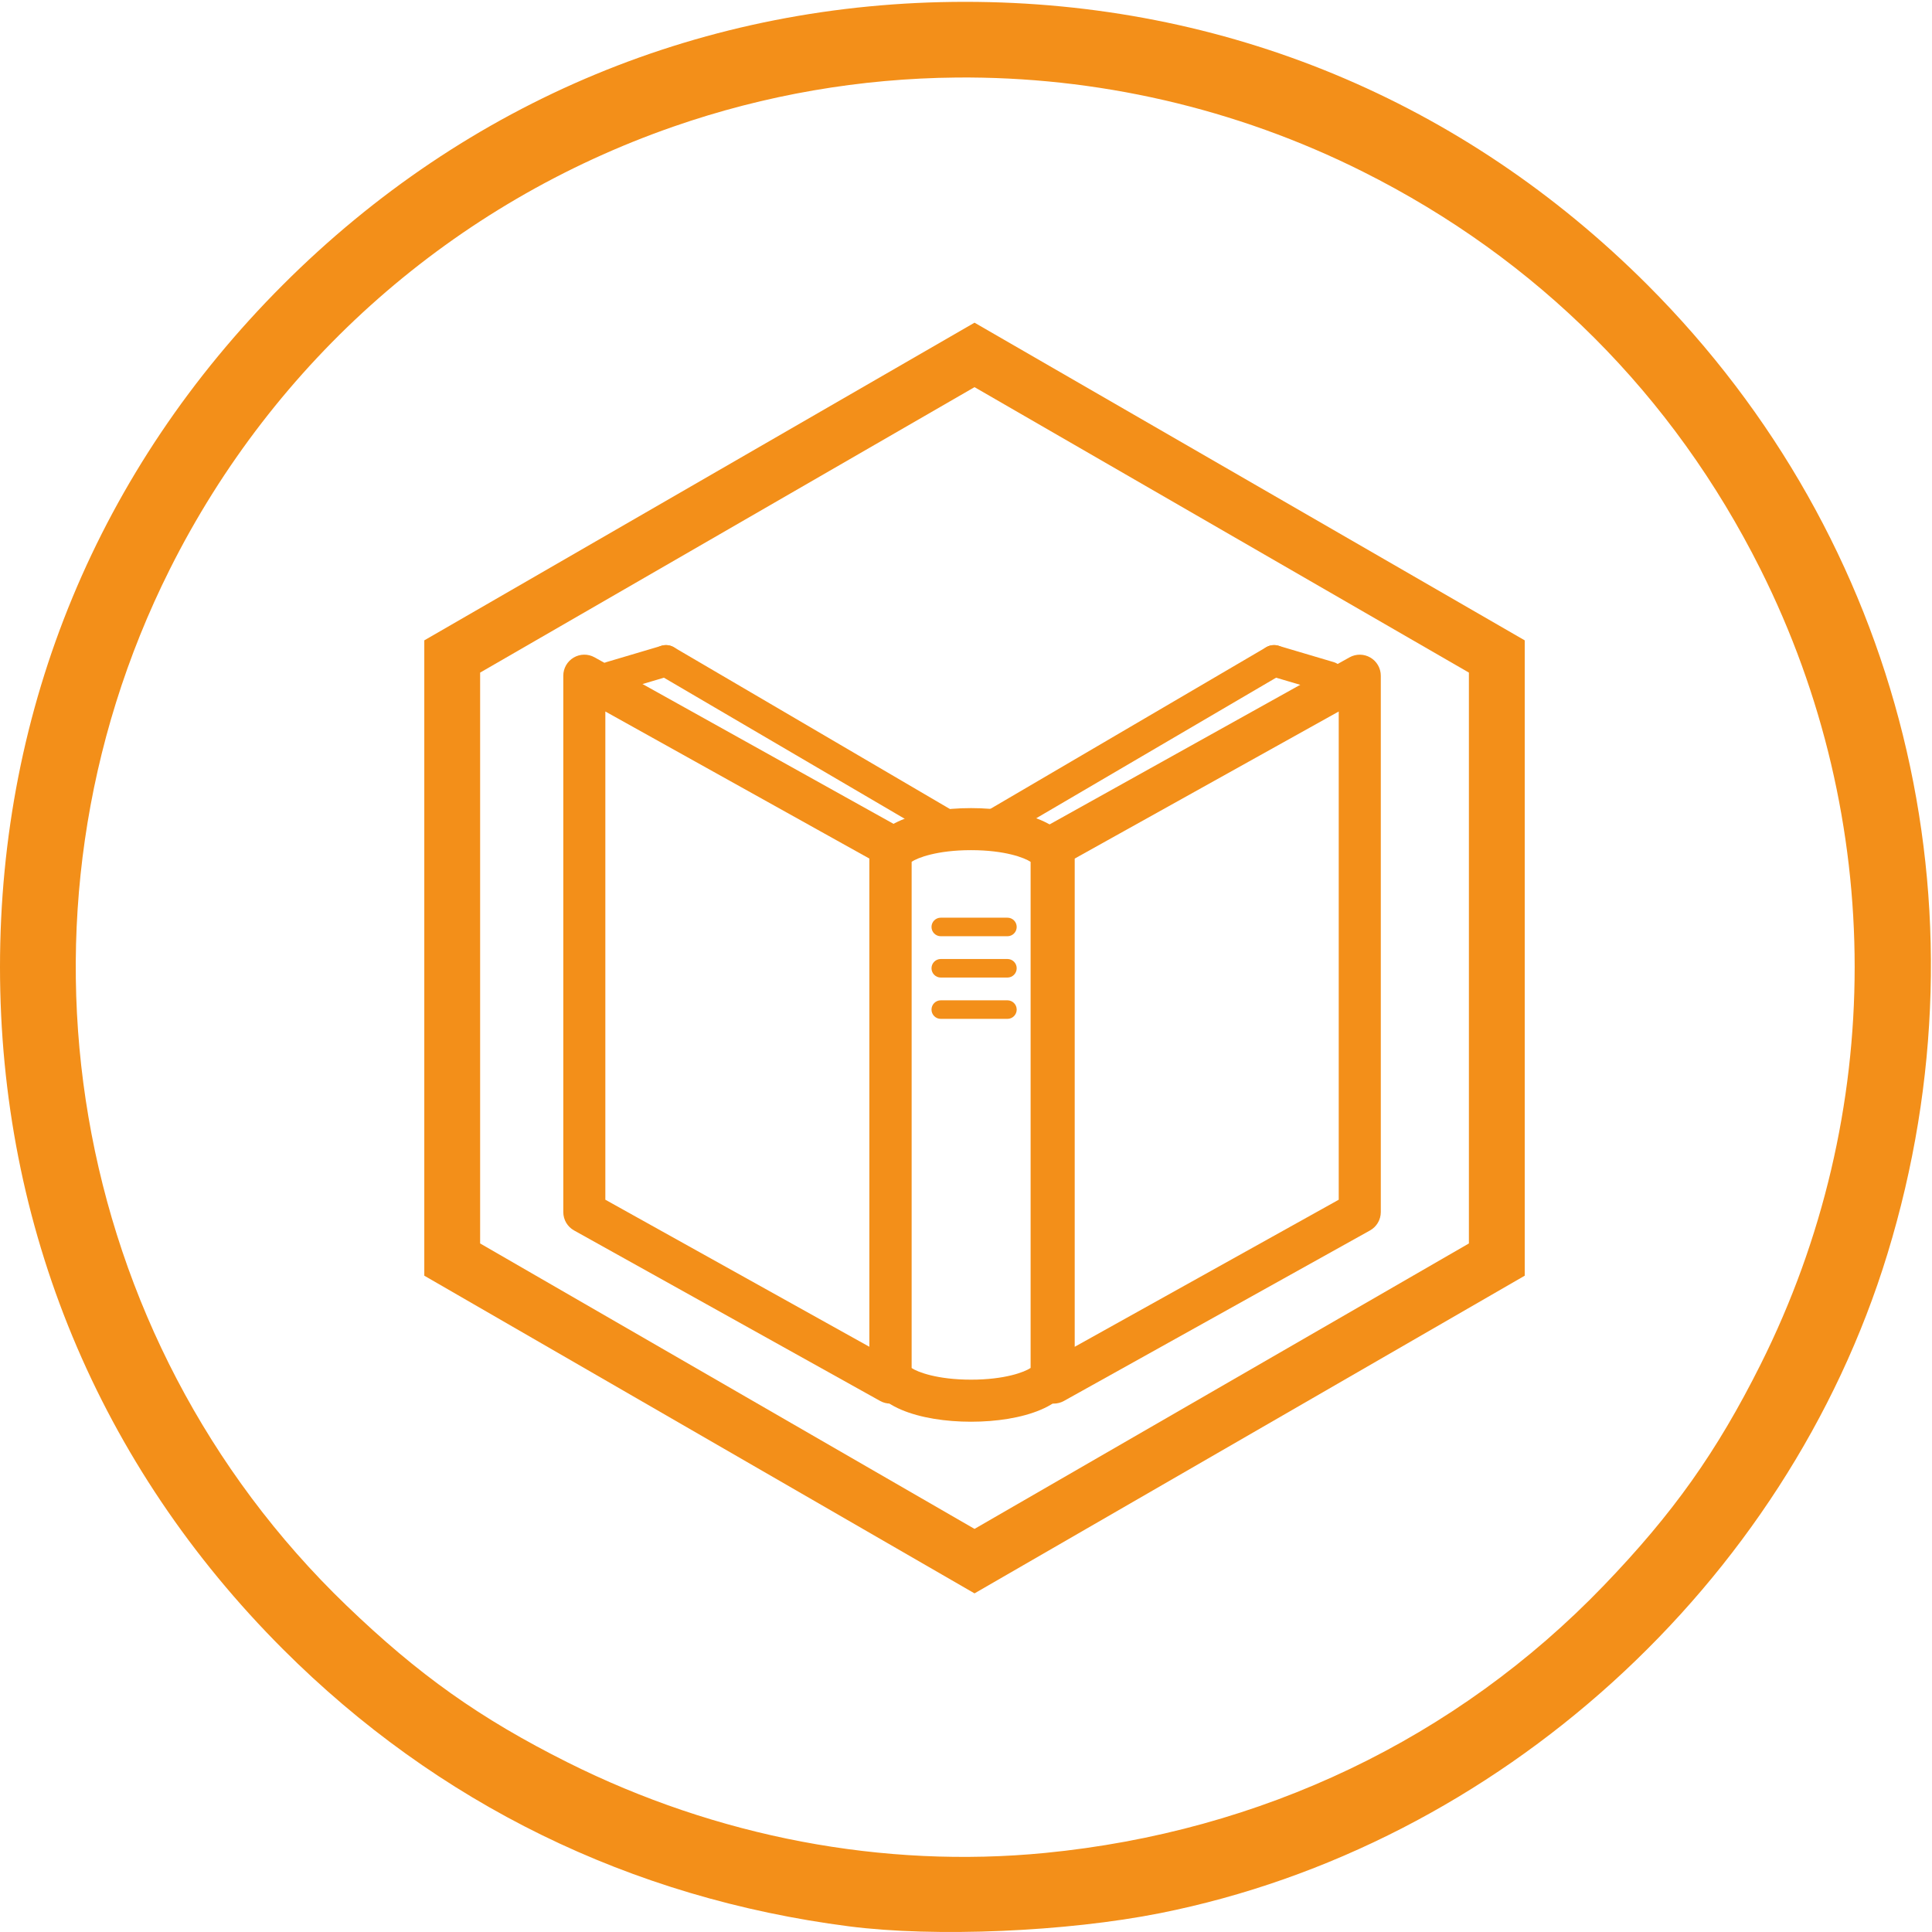
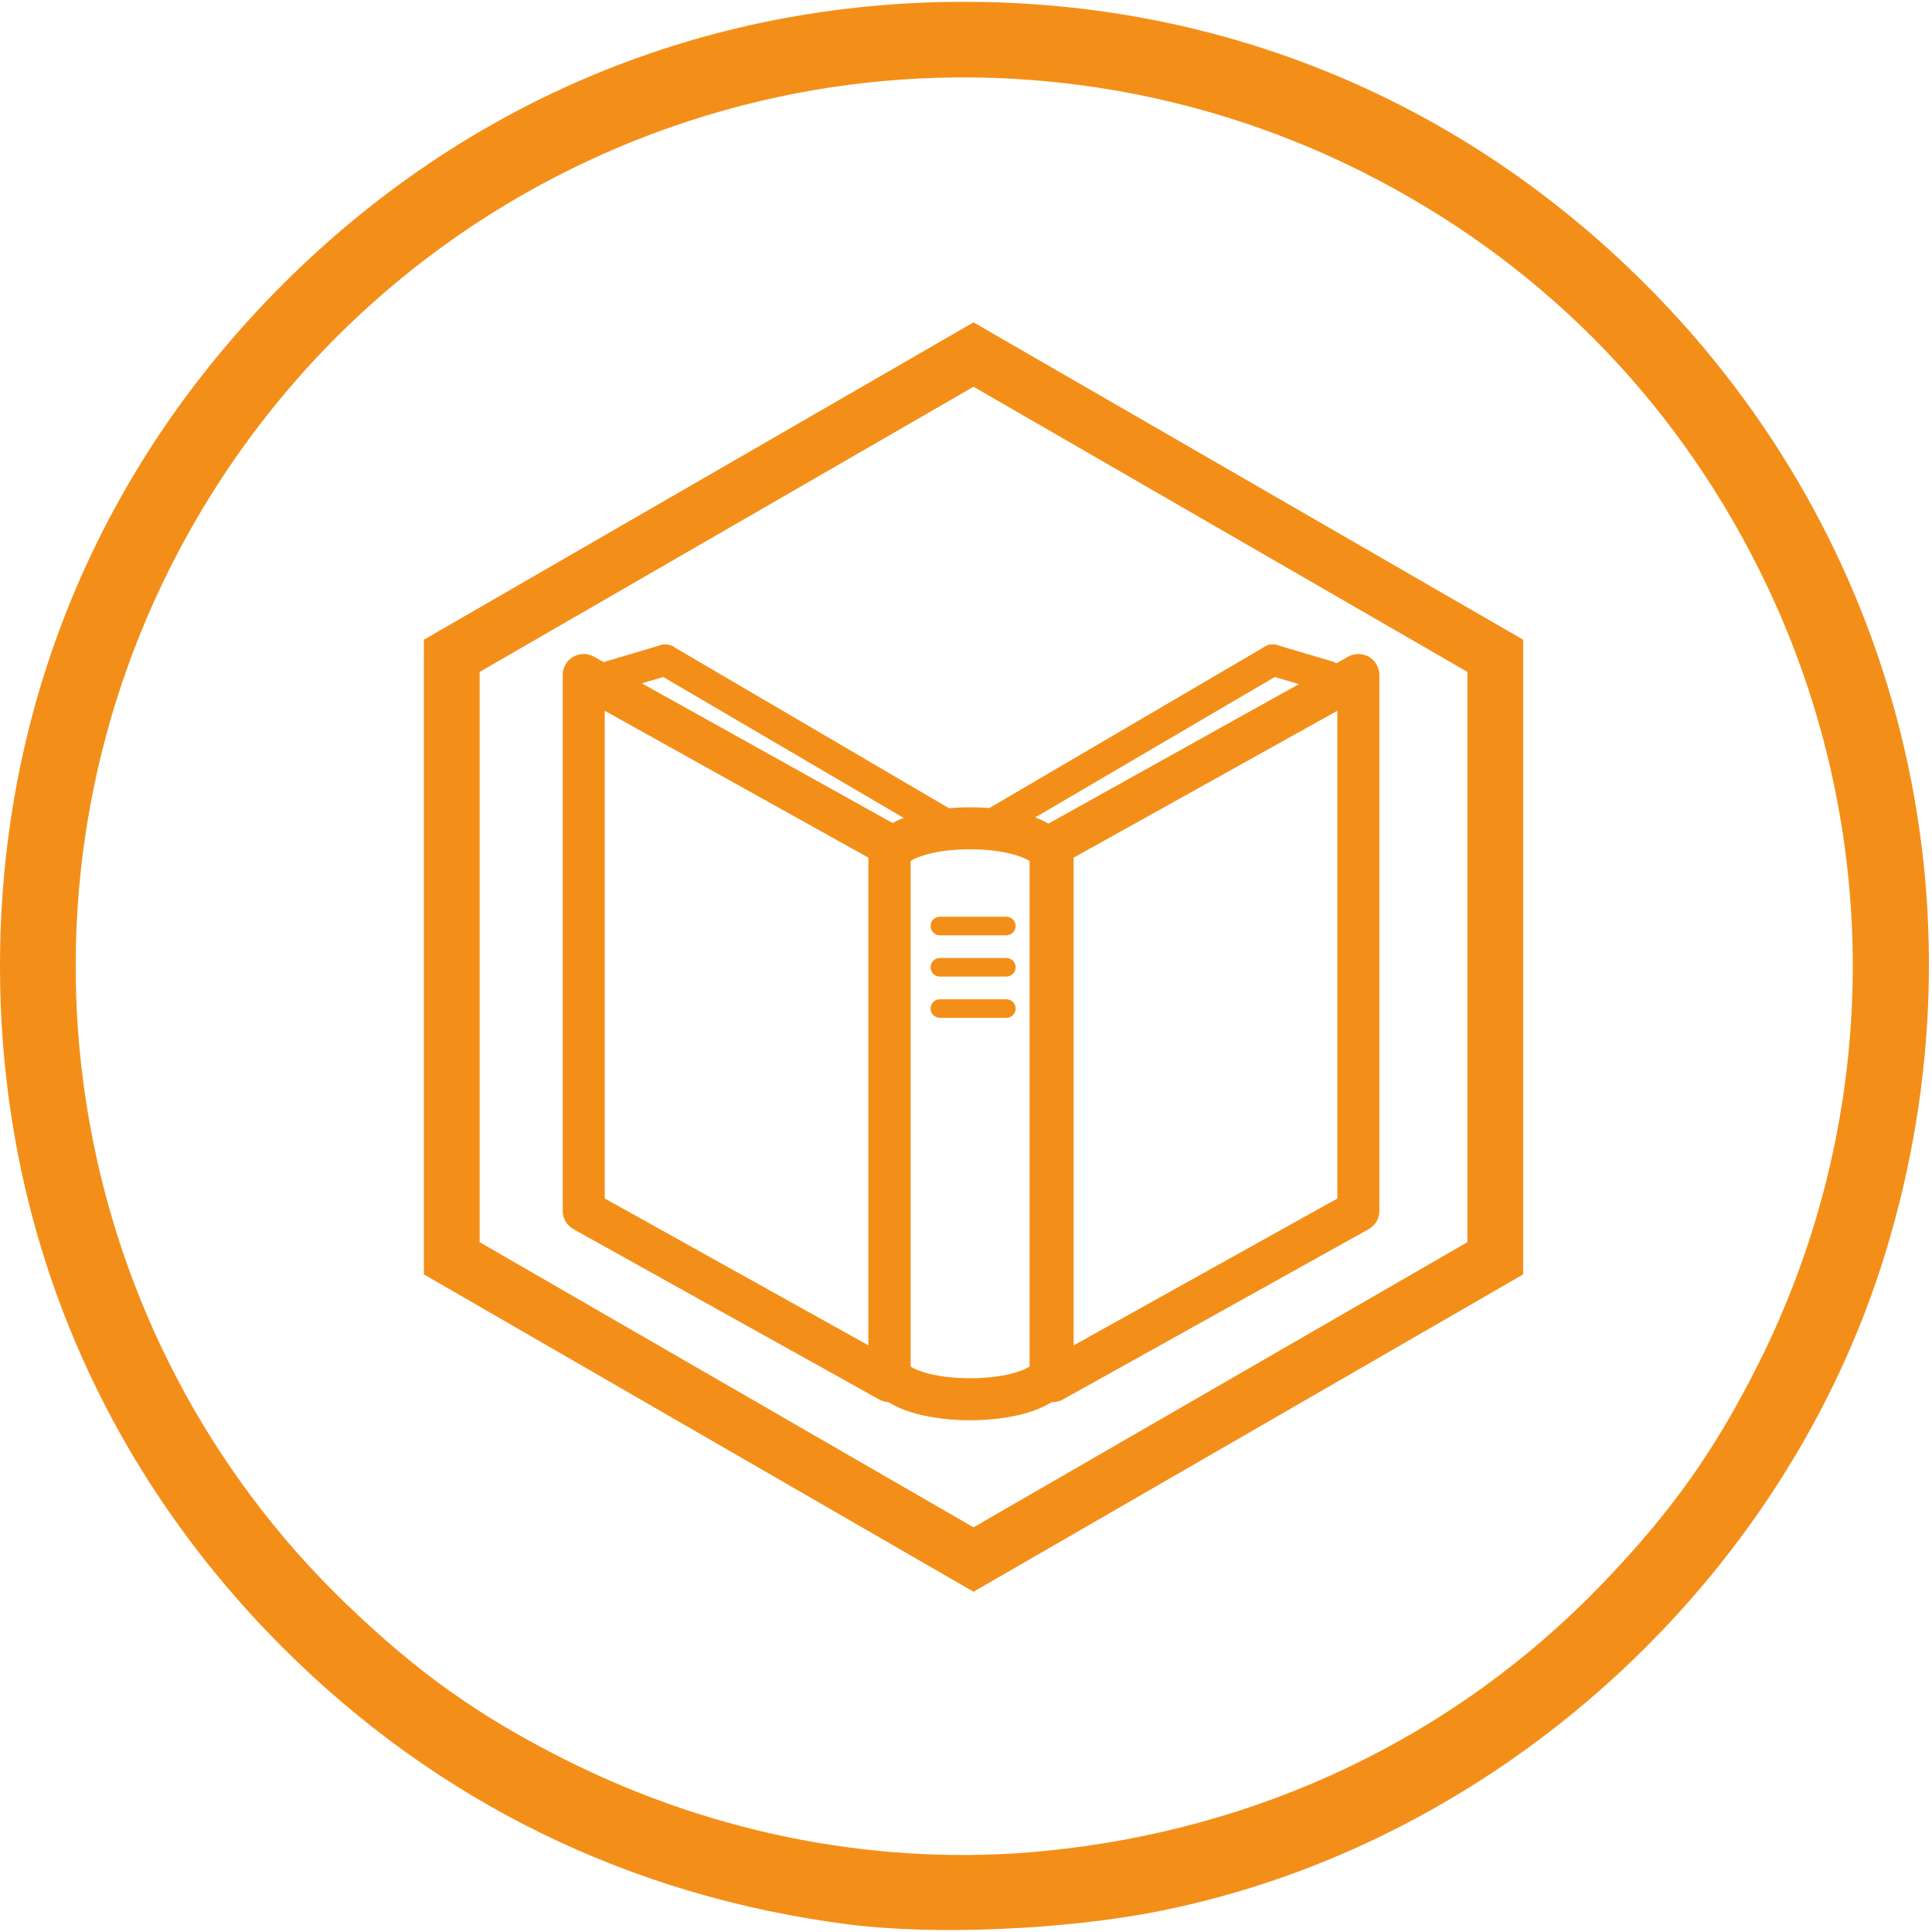
- <svg xmlns="http://www.w3.org/2000/svg" id="svg2" viewBox="0 0 313.679 313.679" height="313.679" width="313.679" y="0px" x="0px" preserveAspectRatio="none" version="1.1">
-   <defs id="defs4" />
-   <rect style="clip-rule:evenodd;display:none;fill:#e7e7e7;fill-rule:evenodd" id="rect3-4" height="263.333" width="334.407" display="none" y="220.363" x="-233.474" />
-   <g transform="matrix(0.6500126,0,0,0.6718737,61.03905,13.82599)" display="none" id="g8-0" style="display:none">
-     <path display="inline" d="m 61.093,319.89 c 6.023,0 11.763,-0.157 17.219,-0.464 0.476,-0.026 0.932,-0.063 1.402,-0.092 0.005,-0.002 0.008,-0.002 0.012,-0.002 13.872,-0.855 25.876,-2.708 35.902,-5.57 0.002,-0.002 0.004,-0.002 0.006,-0.002 1.823,-0.521 3.588,-1.07 5.282,-1.656 1.894,-0.657 2.896,-2.725 2.241,-4.618 -0.656,-1.895 -2.722,-2.899 -4.618,-2.24 -12.734,4.412 -29.535,6.842 -50.125,7.298 -0.002,0 -0.004,0 -0.005,0 -10.477,0.232 -21.93,-0.044 -34.352,-0.843 0,0 0,0 -0.001,0 -0.635,-0.038 -1.259,-0.075 -1.9,-0.118 -1.995,-0.128 -3.731,1.374 -3.869,3.375 -0.136,1.999 1.376,3.73 3.375,3.866 2.537,0.173 5.03,0.321 7.49,0.453 0.392,0.021 0.77,0.034 1.158,0.054 l 0,0 c 7.256,0.366 14.194,0.559 20.783,0.559 z" id="path10-1" style="display:inline;fill:#394d54" />
-   </g>
-   <rect style="clip-rule:evenodd;display:none;fill:#e7e7e7;fill-rule:evenodd" id="rect3" height="263.333" width="334.407" display="none" y="220.363" x="-233.474" />
-   <g transform="matrix(0.6500125,0,0,0.6718737,61.03905,13.82599)" display="none" id="g8" style="display:none">
-     <path display="inline" d="m 61.093,319.89 c 6.023,0 11.763,-0.157 17.219,-0.464 0.476,-0.026 0.932,-0.063 1.402,-0.092 0.005,-0.002 0.008,-0.002 0.012,-0.002 13.872,-0.855 25.876,-2.708 35.902,-5.57 0.002,-0.002 0.004,-0.002 0.006,-0.002 1.823,-0.521 3.588,-1.07 5.282,-1.656 1.894,-0.657 2.896,-2.725 2.241,-4.618 -0.656,-1.895 -2.722,-2.899 -4.618,-2.24 -12.734,4.412 -29.535,6.842 -50.125,7.298 -0.002,0 -0.004,0 -0.005,0 -10.477,0.232 -21.93,-0.044 -34.352,-0.843 0,0 0,0 -0.001,0 -0.635,-0.038 -1.259,-0.075 -1.9,-0.118 -1.995,-0.128 -3.731,1.374 -3.869,3.375 -0.136,1.999 1.376,3.73 3.375,3.866 2.537,0.173 5.03,0.321 7.49,0.453 0.392,0.021 0.77,0.034 1.158,0.054 l 0,0 c 7.256,0.366 14.194,0.559 20.783,0.559 z" id="path10" style="display:inline;fill:#394d54" />
-   </g>
-   <rect x="-607.147" y="203.192" display="none" width="334.407" height="263.333" id="rect3-4-2" style="clip-rule:evenodd;display:none;fill:#e7e7e7;fill-rule:evenodd" />
-   <g style="display:none" id="g8-0-6" display="none" transform="matrix(0.6500126,0,0,0.6718737,-312.6343,-3.344426)">
-     <path style="display:inline;fill:#394d54" id="path10-1-2" d="m 61.093,319.89 c 6.023,0 11.763,-0.157 17.219,-0.464 0.476,-0.026 0.932,-0.063 1.402,-0.092 0.005,-0.002 0.008,-0.002 0.012,-0.002 13.872,-0.855 25.876,-2.708 35.902,-5.57 0.002,-0.002 0.004,-0.002 0.006,-0.002 1.823,-0.521 3.588,-1.07 5.282,-1.656 1.894,-0.657 2.896,-2.725 2.241,-4.618 -0.656,-1.895 -2.722,-2.899 -4.618,-2.24 -12.734,4.412 -29.535,6.842 -50.125,7.298 -0.002,0 -0.004,0 -0.005,0 -10.477,0.232 -21.93,-0.044 -34.352,-0.843 0,0 0,0 -0.001,0 -0.635,-0.038 -1.259,-0.075 -1.9,-0.118 -1.995,-0.128 -3.731,1.374 -3.869,3.375 -0.136,1.999 1.376,3.73 3.375,3.866 2.537,0.173 5.03,0.321 7.49,0.453 0.392,0.021 0.77,0.034 1.158,0.054 l 0,0 c 7.256,0.366 14.194,0.559 20.783,0.559 z" display="inline" />
-   </g>
-   <rect x="-607.147" y="203.192" display="none" width="334.407" height="263.333" id="rect3-5" style="clip-rule:evenodd;display:none;fill:#e7e7e7;fill-rule:evenodd" />
-   <g style="display:none" id="g8-7" display="none" transform="matrix(0.6500125,0,0,0.6718737,-312.6343,-3.344426)">
-     <path style="display:inline;fill:#394d54" id="path10-5" d="m 61.093,319.89 c 6.023,0 11.763,-0.157 17.219,-0.464 0.476,-0.026 0.932,-0.063 1.402,-0.092 0.005,-0.002 0.008,-0.002 0.012,-0.002 13.872,-0.855 25.876,-2.708 35.902,-5.57 0.002,-0.002 0.004,-0.002 0.006,-0.002 1.823,-0.521 3.588,-1.07 5.282,-1.656 1.894,-0.657 2.896,-2.725 2.241,-4.618 -0.656,-1.895 -2.722,-2.899 -4.618,-2.24 -12.734,4.412 -29.535,6.842 -50.125,7.298 -0.002,0 -0.004,0 -0.005,0 -10.477,0.232 -21.93,-0.044 -34.352,-0.843 0,0 0,0 -0.001,0 -0.635,-0.038 -1.259,-0.075 -1.9,-0.118 -1.995,-0.128 -3.731,1.374 -3.869,3.375 -0.136,1.999 1.376,3.73 3.375,3.866 2.537,0.173 5.03,0.321 7.49,0.453 0.392,0.021 0.77,0.034 1.158,0.054 l 0,0 c 7.256,0.366 14.194,0.559 20.783,0.559 z" display="inline" />
-   </g>
-   <rect style="clip-rule:evenodd;display:none;fill:#e7e7e7;fill-rule:evenodd" id="rect3-4-9" height="166.724" width="211.723" display="none" y="171.791" x="-141.36" />
-   <g transform="matrix(0.4115422,0,0,0.4253831,45.10456,41.0268)" display="none" id="g8-0-9" style="display:none">
-     <path display="inline" d="m 61.093,319.89 c 6.023,0 11.763,-0.157 17.219,-0.464 0.476,-0.026 0.932,-0.063 1.402,-0.092 0.005,-0.002 0.008,-0.002 0.012,-0.002 13.872,-0.855 25.876,-2.708 35.902,-5.57 0.002,-0.002 0.004,-0.002 0.006,-0.002 1.823,-0.521 3.588,-1.07 5.282,-1.656 1.894,-0.657 2.896,-2.725 2.241,-4.618 -0.656,-1.895 -2.722,-2.899 -4.618,-2.24 -12.734,4.412 -29.535,6.842 -50.125,7.298 -0.002,0 -0.004,0 -0.005,0 -10.477,0.232 -21.93,-0.044 -34.352,-0.843 0,0 0,0 -0.001,0 -0.635,-0.038 -1.259,-0.075 -1.9,-0.118 -1.995,-0.128 -3.731,1.374 -3.869,3.375 -0.136,1.999 1.376,3.73 3.375,3.866 2.537,0.173 5.03,0.321 7.49,0.453 0.392,0.021 0.77,0.034 1.158,0.054 l 0,0 c 7.256,0.366 14.194,0.559 20.783,0.559 z" id="path10-1-0" style="display:inline;fill:#394d54" />
-   </g>
-   <rect style="clip-rule:evenodd;display:none;fill:#e7e7e7;fill-rule:evenodd" id="rect3-7" height="166.724" width="211.723" display="none" y="171.791" x="-141.36" />
-   <g transform="matrix(0.4115422,0,0,0.4253831,45.10456,41.0268)" display="none" id="g8-8" style="display:none">
-     <path display="inline" d="m 61.093,319.89 c 6.023,0 11.763,-0.157 17.219,-0.464 0.476,-0.026 0.932,-0.063 1.402,-0.092 0.005,-0.002 0.008,-0.002 0.012,-0.002 13.872,-0.855 25.876,-2.708 35.902,-5.57 0.002,-0.002 0.004,-0.002 0.006,-0.002 1.823,-0.521 3.588,-1.07 5.282,-1.656 1.894,-0.657 2.896,-2.725 2.241,-4.618 -0.656,-1.895 -2.722,-2.899 -4.618,-2.24 -12.734,4.412 -29.535,6.842 -50.125,7.298 -0.002,0 -0.004,0 -0.005,0 -10.477,0.232 -21.93,-0.044 -34.352,-0.843 0,0 0,0 -0.001,0 -0.635,-0.038 -1.259,-0.075 -1.9,-0.118 -1.995,-0.128 -3.731,1.374 -3.869,3.375 -0.136,1.999 1.376,3.73 3.375,3.866 2.537,0.173 5.03,0.321 7.49,0.453 0.392,0.021 0.77,0.034 1.158,0.054 l 0,0 c 7.256,0.366 14.194,0.559 20.783,0.559 z" id="path10-4" style="display:inline;fill:#394d54" />
-   </g>
-   <path style="fill:#f38f19;fill-opacity:1;stroke:none" d="M 156.7,0.298 C 114.542,0.298 75.813,16.36 45.938,46.235 16.064,76.109 0,114.84 0,156.998 c 0,42.158 16.064,80.887 45.938,110.762 25.086,25.086 56.44,40.436 91.924,45.003 13.933,1.793 35.294,0.885 50.521,-2.149 C 243.198,299.693 290.032,257.234 306.445,203.581 323.665,147.288 308.895,87.666 267.464,46.235 237.589,16.36 198.858,0.298 156.7,0.298 Z M 155.274,12.587 c 22.678,-0.206 45.339,4.929 65.994,15.278 28.308,14.182 50.384,36.258 64.566,64.566 20.386,40.691 20.386,88.442 0,129.133 -7.114,14.199 -14.2,24.182 -25.486,35.905 -23.885,24.811 -55.509,39.939 -90.679,43.375 -26.234,2.563 -53.305,-2.576 -77.534,-14.714 C 77.935,279.016 67.951,271.932 56.227,260.646 11.001,217.108 -0.645,148.744 27.568,92.431 44.527,58.581 73.66,32.974 109.339,20.555 c 14.895,-5.184 30.419,-7.826 45.935,-7.967 z" id="path4212" />
-   <g style="fill:#f38f19;fill-opacity:1" transform="matrix(2.122801,0,0,2.122801,51.90631,50.19534)" id="g4562">
-     <g style="fill:#f38f19;fill-opacity:1" id="g4556">
-       <g style="fill:#f38f19;fill-opacity:1" id="g4512">
-         <path style="fill:#f38f19;fill-opacity:1" d="m 49.817,85.093 c -3.869,0 -7.773,-1.178 -7.773,-3.808 V 41.97 c 0,-2.631 3.904,-3.809 7.773,-3.809 3.869,0 7.773,1.178 7.773,3.809 v 39.315 c 0,2.63 -3.904,3.808 -7.773,3.808 z M 45.261,80.98 c 0.459,0.312 1.968,0.896 4.556,0.896 2.587,0 4.097,-0.583 4.556,-0.896 V 42.273 c -0.459,-0.312 -1.967,-0.896 -4.556,-0.896 -2.589,0 -4.098,0.583 -4.556,0.896 z" id="path4510" />
-       </g>
-       <g style="fill:#f38f19;fill-opacity:1" id="g4516">
-         <path style="fill:#f38f19;fill-opacity:1" d="m 56.137,83.707 c -0.281,0 -0.562,-0.073 -0.814,-0.222 C 54.831,83.196 54.53,82.669 54.53,82.098 V 41.074 c 0,-0.583 0.314,-1.121 0.826,-1.405 L 78.766,26.63 c 0.498,-0.277 1.105,-0.271 1.598,0.019 0.49,0.289 0.793,0.816 0.793,1.387 v 41.023 c 0,0.583 -0.316,1.121 -0.826,1.405 l -23.41,13.04 c -0.243,0.136 -0.515,0.203 -0.784,0.203 z M 57.746,42.021 V 79.362 L 77.939,68.114 V 30.772 Z" id="path4514" />
-       </g>
-       <g style="fill:#f38f19;fill-opacity:1" id="g4520">
-         <path style="fill:#f38f19;fill-opacity:1" d="m 43.648,83.707 c -0.27,0 -0.539,-0.067 -0.783,-0.203 L 19.456,70.464 C 18.946,70.18 18.631,69.642 18.631,69.059 V 28.035 c 0,-0.57 0.302,-1.098 0.793,-1.387 0.492,-0.29 1.101,-0.297 1.598,-0.019 l 23.41,13.039 c 0.51,0.284 0.825,0.822 0.825,1.405 v 41.024 c 0,0.57 -0.302,1.098 -0.793,1.387 -0.253,0.15 -0.534,0.223 -0.816,0.223 z M 21.847,68.113 42.04,79.36 V 42.02 L 21.847,30.772 Z" id="path4518" />
-       </g>
-       <g style="fill:#f38f19;fill-opacity:1" id="g4534">
-         <g style="fill:#f38f19;fill-opacity:1" id="g4524">
-           <path style="fill:#f38f19;fill-opacity:1" d="m 52.6,47.961 h -5.097 c -0.392,0 -0.71,-0.317 -0.71,-0.71 0,-0.392 0.318,-0.709 0.71,-0.709 H 52.6 c 0.393,0 0.709,0.317 0.709,0.709 0,0.393 -0.317,0.71 -0.709,0.71 z" id="path4522" />
-         </g>
-         <g style="fill:#f38f19;fill-opacity:1" id="g4528">
-           <path style="fill:#f38f19;fill-opacity:1" d="m 52.6,51.121 h -5.097 c -0.392,0 -0.71,-0.318 -0.71,-0.71 0,-0.392 0.318,-0.709 0.71,-0.709 H 52.6 c 0.393,0 0.709,0.317 0.709,0.709 0,0.392 -0.317,0.71 -0.709,0.71 z" id="path4526" />
-         </g>
-         <g style="fill:#f38f19;fill-opacity:1" id="g4532">
-           <path style="fill:#f38f19;fill-opacity:1" d="m 52.6,54.281 h -5.097 c -0.392,0 -0.71,-0.317 -0.71,-0.709 0,-0.392 0.318,-0.71 0.71,-0.71 H 52.6 c 0.393,0 0.709,0.318 0.709,0.71 0,0.392 -0.317,0.709 -0.709,0.709 z" id="path4530" />
-         </g>
-       </g>
-       <g style="fill:#f38f19;fill-opacity:1" id="g4544">
-         <g style="fill:#f38f19;fill-opacity:1" id="g4538">
-           <path style="fill:#f38f19;fill-opacity:1" d="m 22.27,29.337 c -0.516,0 -0.992,-0.337 -1.146,-0.857 -0.188,-0.633 0.174,-1.299 0.808,-1.486 l 4.214,-1.249 c 0.634,-0.187 1.299,0.174 1.487,0.808 0.188,0.634 -0.174,1.3 -0.808,1.487 l -4.214,1.248 c -0.114,0.033 -0.228,0.049 -0.341,0.049 z" id="path4536" />
-         </g>
-         <g style="fill:#f38f19;fill-opacity:1" id="g4542">
-           <path style="fill:#f38f19;fill-opacity:1" d="m 48.177,40.8 c -0.206,0 -0.414,-0.053 -0.604,-0.164 L 25.879,27.924 c -0.569,-0.334 -0.762,-1.066 -0.427,-1.637 0.334,-0.57 1.066,-0.763 1.637,-0.428 l 21.693,12.712 c 0.57,0.334 0.762,1.066 0.428,1.637 -0.222,0.38 -0.623,0.592 -1.033,0.592 z" id="path4540" />
-         </g>
-       </g>
-       <g style="fill:#f38f19;fill-opacity:1" id="g4554">
-         <g style="fill:#f38f19;fill-opacity:1" id="g4548">
-           <path style="fill:#f38f19;fill-opacity:1" d="m 77.207,29.337 c -0.111,0 -0.227,-0.016 -0.34,-0.05 l -4.215,-1.248 c -0.633,-0.188 -0.994,-0.854 -0.807,-1.487 0.187,-0.633 0.854,-0.994 1.488,-0.808 l 4.213,1.249 c 0.633,0.188 0.994,0.854 0.807,1.486 -0.154,0.521 -0.628,0.858 -1.146,0.858 z" id="path4546" />
-         </g>
-         <g style="fill:#f38f19;fill-opacity:1" id="g4552">
-           <path style="fill:#f38f19;fill-opacity:1" d="m 51.301,40.8 c -0.41,0 -0.811,-0.212 -1.034,-0.592 -0.334,-0.57 -0.143,-1.303 0.428,-1.637 L 72.388,25.859 c 0.57,-0.334 1.303,-0.143 1.637,0.428 0.334,0.571 0.143,1.303 -0.428,1.637 L 51.904,40.636 C 51.715,40.747 51.506,40.8 51.301,40.8 Z" id="path4550" />
-         </g>
-       </g>
-     </g>
-     <g style="fill:#f38f19;fill-opacity:1" id="g4560">
-       <path style="fill:#f38f19;fill-opacity:1" d="M 50.083,98.221 8,73.924 V 25.331 L 50.083,1.034 92.165,25.331 V 73.924 Z M 12.27,71.458 50.083,93.29 87.895,71.458 V 27.797 L 50.083,5.965 12.27,27.797 Z" id="path4558" />
-     </g>
+ <svg xmlns="http://www.w3.org/2000/svg" width="256pt" height="256pt" viewBox="0 0 256 256" version="1.1">
+   <g id="surface1">
+     <path style=" stroke:none;fill-rule:nonzero;fill:rgb(95.294%,56.078%,9.804%);fill-opacity:1;" d="M 127.754 0.242 C 93.387 0.242 61.809 13.34 37.453 37.695 C 13.098 62.051 0 93.629 0 128 C 0 162.371 13.098 193.945 37.453 218.301 C 57.906 238.754 83.469 251.27 112.398 254.992 C 123.758 256.453 141.172 255.715 153.586 253.238 C 198.277 244.336 236.461 209.719 249.84 165.977 C 263.879 120.082 251.836 71.473 218.059 37.695 C 193.703 13.34 162.125 0.242 127.754 0.242 Z M 126.594 10.262 C 145.082 10.094 163.559 14.281 180.398 22.719 C 203.477 34.281 221.473 52.277 233.035 75.359 C 249.656 108.531 249.656 147.465 233.035 180.637 C 227.238 192.215 221.461 200.352 212.258 209.91 C 192.785 230.141 167.004 242.473 138.328 245.273 C 116.941 247.363 94.871 243.176 75.117 233.277 C 63.539 227.477 55.398 221.703 45.84 212.5 C 8.969 177.004 -0.527 121.27 22.477 75.359 C 36.301 47.762 60.055 26.883 89.141 16.758 C 101.285 12.531 113.941 10.379 126.594 10.262 Z M 126.594 10.262 " />
+     <path style=" stroke:none;fill-rule:nonzero;fill:rgb(95.294%,56.078%,9.804%);fill-opacity:1;" d="M 128.535 188.191 C 121.84 188.191 115.082 186.156 115.082 181.602 L 115.082 113.562 C 115.082 109.008 121.84 106.969 128.535 106.969 C 135.234 106.969 141.988 109.008 141.988 113.562 L 141.988 181.602 C 141.988 186.156 135.234 188.191 128.535 188.191 Z M 120.652 181.074 C 121.445 181.613 124.059 182.625 128.535 182.625 C 133.016 182.625 135.629 181.617 136.422 181.074 L 136.422 114.086 C 135.629 113.547 133.016 112.535 128.535 112.535 C 124.055 112.535 121.445 113.543 120.652 114.086 Z M 120.652 181.074 " />
+     <path style=" stroke:none;fill-rule:nonzero;fill:rgb(95.294%,56.078%,9.804%);fill-opacity:1;" d="M 139.473 185.793 C 138.988 185.793 138.5 185.668 138.066 185.41 C 137.215 184.91 136.691 184 136.691 183.012 L 136.691 112.012 C 136.691 111 137.238 110.07 138.121 109.578 L 178.637 87.012 C 179.5 86.531 180.551 86.543 181.402 87.043 C 182.25 87.547 182.777 88.457 182.777 89.445 L 182.777 160.445 C 182.777 161.453 182.23 162.383 181.348 162.875 L 140.832 185.441 C 140.41 185.68 139.941 185.793 139.473 185.793 Z M 142.258 113.648 L 142.258 178.273 L 177.207 158.809 L 177.207 94.18 Z M 142.258 113.648 " />
+     <path style=" stroke:none;fill-rule:nonzero;fill:rgb(95.294%,56.078%,9.804%);fill-opacity:1;" d="M 117.859 185.793 C 117.391 185.793 116.926 185.68 116.504 185.441 L 75.992 162.875 C 75.109 162.383 74.562 161.453 74.562 160.445 L 74.562 89.445 C 74.562 88.457 75.086 87.543 75.934 87.043 C 76.785 86.543 77.84 86.527 78.699 87.012 L 119.215 109.578 C 120.098 110.066 120.645 111 120.645 112.008 L 120.645 183.008 C 120.645 183.996 120.121 184.91 119.273 185.41 C 118.836 185.668 118.348 185.793 117.859 185.793 Z M 80.129 158.805 L 115.078 178.27 L 115.078 113.648 L 80.129 94.18 Z M 80.129 158.805 " />
+     <path style=" stroke:none;fill-rule:nonzero;fill:rgb(95.294%,56.078%,9.804%);fill-opacity:1;" d="M 133.352 123.93 L 124.531 123.93 C 123.852 123.93 123.305 123.379 123.305 122.699 C 123.305 122.023 123.852 121.473 124.531 121.473 L 133.352 121.473 C 134.031 121.473 134.578 122.023 134.578 122.699 C 134.578 123.379 134.031 123.93 133.352 123.93 Z M 133.352 123.93 " />
+     <path style=" stroke:none;fill-rule:nonzero;fill:rgb(95.294%,56.078%,9.804%);fill-opacity:1;" d="M 133.352 129.398 L 124.531 129.398 C 123.852 129.398 123.305 128.848 123.305 128.168 C 123.305 127.492 123.852 126.941 124.531 126.941 L 133.352 126.941 C 134.031 126.941 134.578 127.492 134.578 128.168 C 134.578 128.848 134.031 129.398 133.352 129.398 Z M 133.352 129.398 " />
+     <path style=" stroke:none;fill-rule:nonzero;fill:rgb(95.294%,56.078%,9.804%);fill-opacity:1;" d="M 133.352 134.867 L 124.531 134.867 C 123.852 134.867 123.305 134.32 123.305 133.641 C 123.305 132.961 123.852 132.41 124.531 132.41 L 133.352 132.41 C 134.031 132.41 134.578 132.961 134.578 133.641 C 134.578 134.32 134.031 134.867 133.352 134.867 Z M 133.352 134.867 " />
+     <path style=" stroke:none;fill-rule:nonzero;fill:rgb(95.294%,56.078%,9.804%);fill-opacity:1;" d="M 80.859 91.695 C 79.969 91.695 79.145 91.113 78.879 90.215 C 78.551 89.117 79.18 87.965 80.277 87.641 L 87.57 85.48 C 88.668 85.156 89.816 85.781 90.145 86.879 C 90.469 87.977 89.84 89.129 88.746 89.453 L 81.453 91.613 C 81.254 91.668 81.055 91.695 80.859 91.695 Z M 80.859 91.695 " />
+     <path style=" stroke:none;fill-rule:nonzero;fill:rgb(95.294%,56.078%,9.804%);fill-opacity:1;" d="M 125.699 111.535 C 125.34 111.535 124.98 111.445 124.652 111.254 L 87.105 89.25 C 86.121 88.672 85.789 87.406 86.367 86.418 C 86.945 85.434 88.215 85.098 89.203 85.676 L 126.746 107.68 C 127.73 108.258 128.062 109.523 127.484 110.512 C 127.102 111.168 126.406 111.535 125.699 111.535 Z M 125.699 111.535 " />
+     <path style=" stroke:none;fill-rule:nonzero;fill:rgb(95.294%,56.078%,9.804%);fill-opacity:1;" d="M 175.941 91.695 C 175.746 91.695 175.547 91.668 175.352 91.609 L 168.059 89.449 C 166.961 89.125 166.336 87.973 166.66 86.875 C 166.984 85.781 168.137 85.156 169.234 85.477 L 176.527 87.641 C 177.621 87.965 178.246 89.117 177.922 90.211 C 177.656 91.113 176.836 91.695 175.941 91.695 Z M 175.941 91.695 " />
+     <path style=" stroke:none;fill-rule:nonzero;fill:rgb(95.294%,56.078%,9.804%);fill-opacity:1;" d="M 131.105 111.535 C 130.395 111.535 129.699 111.168 129.316 110.512 C 128.738 109.523 129.066 108.258 130.055 107.68 L 167.602 85.676 C 168.586 85.098 169.855 85.43 170.434 86.418 C 171.012 87.406 170.68 88.672 169.691 89.25 L 132.148 111.254 C 131.82 111.445 131.461 111.535 131.105 111.535 Z M 131.105 111.535 " />
+     <path style=" stroke:none;fill-rule:nonzero;fill:rgb(95.294%,56.078%,9.804%);fill-opacity:1;" d="M 128.996 210.914 L 56.164 168.863 L 56.164 84.766 L 128.996 42.715 L 201.828 84.766 L 201.828 168.863 Z M 63.555 164.594 L 128.996 202.379 L 194.438 164.594 L 194.438 89.031 L 128.996 51.246 L 63.555 89.031 Z M 63.555 164.594 " />
  </g>
</svg>
